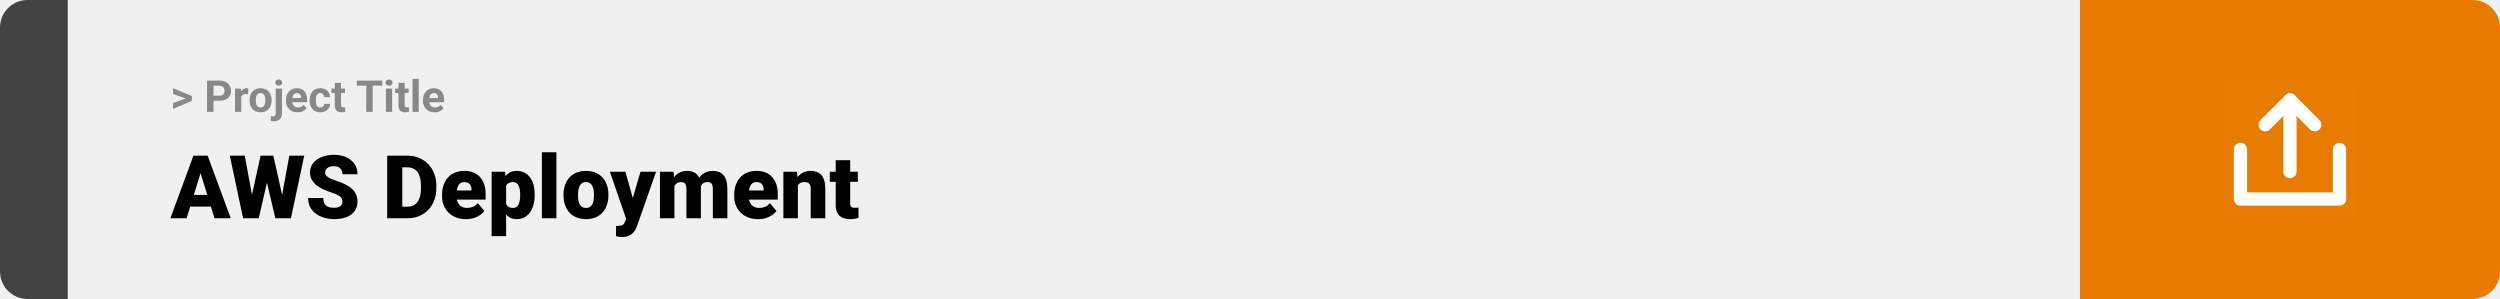
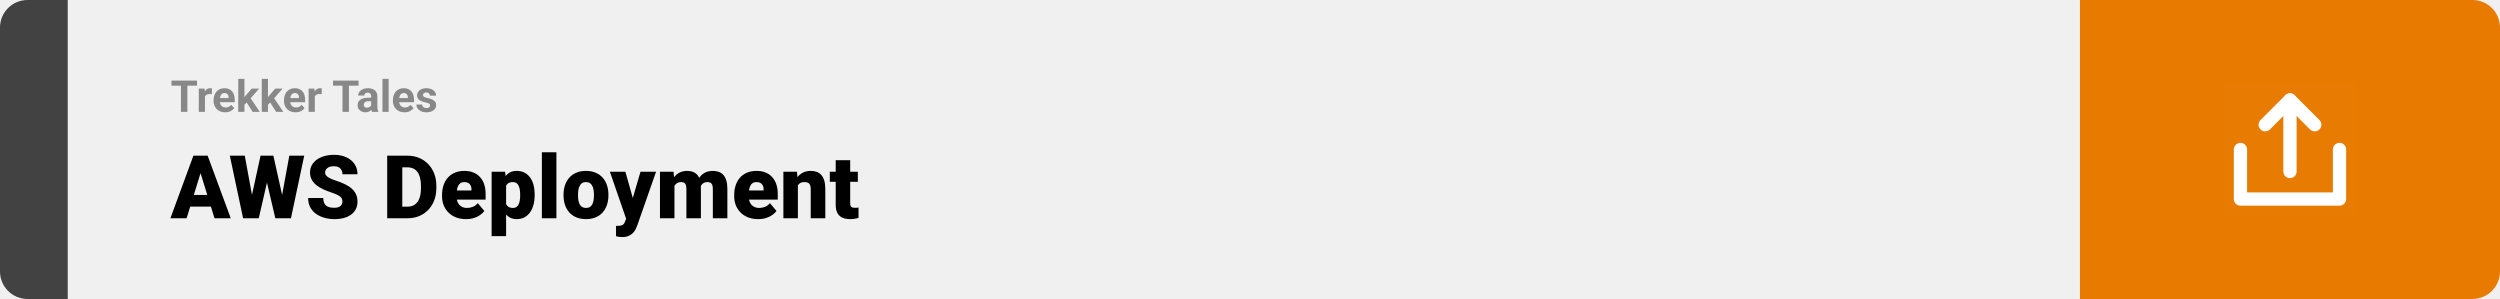
<svg xmlns="http://www.w3.org/2000/svg" width="1363" height="163" viewBox="0 0 1363 163" fill="none">
  <path d="M0 15C0 6.716 6.716 0 15 0H37V163H15C6.716 163 0 156.284 0 148V15Z" fill="#424242" />
  <rect width="1097" height="163" transform="translate(37)" fill="#F0F0F0" />
-   <path d="M101.906 53.922L94.394 51.238V48.086L104.602 52.375V54.637L101.906 53.922ZM94.394 56.172L101.918 53.43L104.602 52.785V55.035L94.394 59.324V56.172ZM119.543 54.918H115.195V52.176H119.543C120.215 52.176 120.762 52.066 121.184 51.848C121.605 51.621 121.914 51.309 122.109 50.91C122.305 50.512 122.402 50.062 122.402 49.562C122.402 49.055 122.305 48.582 122.109 48.145C121.914 47.707 121.605 47.355 121.184 47.09C120.762 46.824 120.215 46.691 119.543 46.691H116.414V61H112.898V43.938H119.543C120.879 43.938 122.023 44.18 122.977 44.664C123.938 45.141 124.672 45.801 125.18 46.645C125.688 47.488 125.941 48.453 125.941 49.539C125.941 50.641 125.688 51.594 125.18 52.398C124.672 53.203 123.938 53.824 122.977 54.262C122.023 54.699 120.879 54.918 119.543 54.918ZM131.531 51.086V61H128.156V48.32H131.332L131.531 51.086ZM135.352 48.238L135.293 51.367C135.129 51.344 134.93 51.324 134.695 51.309C134.469 51.285 134.262 51.273 134.074 51.273C133.598 51.273 133.184 51.336 132.832 51.461C132.488 51.578 132.199 51.754 131.965 51.988C131.738 52.223 131.566 52.508 131.449 52.844C131.34 53.18 131.277 53.562 131.262 53.992L130.582 53.781C130.582 52.961 130.664 52.207 130.828 51.52C130.992 50.824 131.23 50.219 131.543 49.703C131.863 49.188 132.254 48.789 132.715 48.508C133.176 48.227 133.703 48.086 134.297 48.086C134.484 48.086 134.676 48.102 134.871 48.133C135.066 48.156 135.227 48.191 135.352 48.238ZM136.055 54.789V54.543C136.055 53.613 136.188 52.758 136.453 51.977C136.719 51.188 137.105 50.504 137.613 49.926C138.121 49.348 138.746 48.898 139.488 48.578C140.23 48.25 141.082 48.086 142.043 48.086C143.004 48.086 143.859 48.25 144.609 48.578C145.359 48.898 145.988 49.348 146.496 49.926C147.012 50.504 147.402 51.188 147.668 51.977C147.934 52.758 148.066 53.613 148.066 54.543V54.789C148.066 55.711 147.934 56.566 147.668 57.355C147.402 58.137 147.012 58.82 146.496 59.406C145.988 59.984 145.363 60.434 144.621 60.754C143.879 61.074 143.027 61.234 142.066 61.234C141.105 61.234 140.25 61.074 139.5 60.754C138.758 60.434 138.129 59.984 137.613 59.406C137.105 58.82 136.719 58.137 136.453 57.355C136.188 56.566 136.055 55.711 136.055 54.789ZM139.43 54.543V54.789C139.43 55.32 139.477 55.816 139.57 56.277C139.664 56.738 139.812 57.145 140.016 57.496C140.227 57.84 140.5 58.109 140.836 58.305C141.172 58.5 141.582 58.598 142.066 58.598C142.535 58.598 142.938 58.5 143.273 58.305C143.609 58.109 143.879 57.84 144.082 57.496C144.285 57.145 144.434 56.738 144.527 56.277C144.629 55.816 144.68 55.32 144.68 54.789V54.543C144.68 54.027 144.629 53.543 144.527 53.09C144.434 52.629 144.281 52.223 144.07 51.871C143.867 51.512 143.598 51.23 143.262 51.027C142.926 50.824 142.52 50.723 142.043 50.723C141.566 50.723 141.16 50.824 140.824 51.027C140.496 51.23 140.227 51.512 140.016 51.871C139.812 52.223 139.664 52.629 139.57 53.09C139.477 53.543 139.43 54.027 139.43 54.543ZM150.328 48.32H153.715V61.762C153.715 62.699 153.543 63.492 153.199 64.141C152.855 64.789 152.359 65.281 151.711 65.617C151.062 65.953 150.277 66.121 149.355 66.121C149.066 66.121 148.785 66.106 148.512 66.074C148.23 66.043 147.941 65.992 147.645 65.922L147.656 63.332C147.844 63.363 148.027 63.387 148.207 63.402C148.379 63.426 148.555 63.438 148.734 63.438C149.086 63.438 149.379 63.379 149.613 63.262C149.848 63.145 150.023 62.961 150.141 62.711C150.266 62.469 150.328 62.152 150.328 61.762V48.32ZM150.059 45.016C150.059 44.523 150.23 44.117 150.574 43.797C150.926 43.477 151.387 43.316 151.957 43.316C152.535 43.316 152.996 43.477 153.34 43.797C153.684 44.117 153.855 44.523 153.855 45.016C153.855 45.508 153.684 45.914 153.34 46.234C152.996 46.555 152.535 46.715 151.957 46.715C151.387 46.715 150.926 46.555 150.574 46.234C150.23 45.914 150.059 45.508 150.059 45.016ZM162.234 61.234C161.25 61.234 160.367 61.078 159.586 60.766C158.805 60.445 158.141 60.004 157.594 59.441C157.055 58.879 156.641 58.227 156.352 57.484C156.062 56.734 155.918 55.938 155.918 55.094V54.625C155.918 53.664 156.055 52.785 156.328 51.988C156.602 51.191 156.992 50.5 157.5 49.914C158.016 49.328 158.641 48.879 159.375 48.566C160.109 48.246 160.938 48.086 161.859 48.086C162.758 48.086 163.555 48.234 164.25 48.531C164.945 48.828 165.527 49.25 165.996 49.797C166.473 50.344 166.832 51 167.074 51.766C167.316 52.523 167.438 53.367 167.438 54.297V55.703H157.359V53.453H164.121V53.195C164.121 52.727 164.035 52.309 163.863 51.941C163.699 51.566 163.449 51.27 163.113 51.051C162.777 50.832 162.348 50.723 161.824 50.723C161.379 50.723 160.996 50.82 160.676 51.016C160.355 51.211 160.094 51.484 159.891 51.836C159.695 52.188 159.547 52.602 159.445 53.078C159.352 53.547 159.305 54.062 159.305 54.625V55.094C159.305 55.602 159.375 56.07 159.516 56.5C159.664 56.93 159.871 57.301 160.137 57.613C160.41 57.926 160.738 58.168 161.121 58.34C161.512 58.512 161.953 58.598 162.445 58.598C163.055 58.598 163.621 58.48 164.145 58.246C164.676 58.004 165.133 57.641 165.516 57.156L167.156 58.938C166.891 59.32 166.527 59.688 166.066 60.039C165.613 60.391 165.066 60.68 164.426 60.906C163.785 61.125 163.055 61.234 162.234 61.234ZM174.598 58.598C175.012 58.598 175.379 58.52 175.699 58.363C176.02 58.199 176.27 57.973 176.449 57.684C176.637 57.387 176.734 57.039 176.742 56.641H179.918C179.91 57.531 179.672 58.324 179.203 59.02C178.734 59.707 178.105 60.25 177.316 60.648C176.527 61.039 175.645 61.234 174.668 61.234C173.684 61.234 172.824 61.07 172.09 60.742C171.363 60.414 170.758 59.961 170.273 59.383C169.789 58.797 169.426 58.117 169.184 57.344C168.941 56.562 168.82 55.727 168.82 54.836V54.496C168.82 53.598 168.941 52.762 169.184 51.988C169.426 51.207 169.789 50.527 170.273 49.949C170.758 49.363 171.363 48.906 172.09 48.578C172.816 48.25 173.668 48.086 174.645 48.086C175.684 48.086 176.594 48.285 177.375 48.684C178.164 49.082 178.781 49.652 179.227 50.395C179.68 51.129 179.91 52 179.918 53.008H176.742C176.734 52.586 176.645 52.203 176.473 51.859C176.309 51.516 176.066 51.242 175.746 51.039C175.434 50.828 175.047 50.723 174.586 50.723C174.094 50.723 173.691 50.828 173.379 51.039C173.066 51.242 172.824 51.523 172.652 51.883C172.48 52.234 172.359 52.637 172.289 53.09C172.227 53.535 172.195 54.004 172.195 54.496V54.836C172.195 55.328 172.227 55.801 172.289 56.254C172.352 56.707 172.469 57.109 172.641 57.461C172.82 57.812 173.066 58.09 173.379 58.293C173.691 58.496 174.098 58.598 174.598 58.598ZM188.086 48.32V50.711H180.703V48.32H188.086ZM182.531 45.191H185.906V57.18C185.906 57.547 185.953 57.828 186.047 58.023C186.148 58.219 186.297 58.355 186.492 58.434C186.688 58.504 186.934 58.539 187.23 58.539C187.441 58.539 187.629 58.531 187.793 58.516C187.965 58.492 188.109 58.469 188.227 58.445L188.238 60.93C187.949 61.023 187.637 61.098 187.301 61.152C186.965 61.207 186.594 61.234 186.188 61.234C185.445 61.234 184.797 61.113 184.242 60.871C183.695 60.621 183.273 60.223 182.977 59.676C182.68 59.129 182.531 58.41 182.531 57.52V45.191ZM203.191 43.938V61H199.688V43.938H203.191ZM208.441 43.938V46.691H194.52V43.938H208.441ZM213.797 48.32V61H210.41V48.32H213.797ZM210.199 45.016C210.199 44.523 210.371 44.117 210.715 43.797C211.059 43.477 211.52 43.316 212.098 43.316C212.668 43.316 213.125 43.477 213.469 43.797C213.82 44.117 213.996 44.523 213.996 45.016C213.996 45.508 213.82 45.914 213.469 46.234C213.125 46.555 212.668 46.715 212.098 46.715C211.52 46.715 211.059 46.555 210.715 46.234C210.371 45.914 210.199 45.508 210.199 45.016ZM222.797 48.32V50.711H215.414V48.32H222.797ZM217.242 45.191H220.617V57.18C220.617 57.547 220.664 57.828 220.758 58.023C220.859 58.219 221.008 58.355 221.203 58.434C221.398 58.504 221.645 58.539 221.941 58.539C222.152 58.539 222.34 58.531 222.504 58.516C222.676 58.492 222.82 58.469 222.938 58.445L222.949 60.93C222.66 61.023 222.348 61.098 222.012 61.152C221.676 61.207 221.305 61.234 220.898 61.234C220.156 61.234 219.508 61.113 218.953 60.871C218.406 60.621 217.984 60.223 217.688 59.676C217.391 59.129 217.242 58.41 217.242 57.52V45.191ZM228.281 43V61H224.895V43H228.281ZM236.906 61.234C235.922 61.234 235.039 61.078 234.258 60.766C233.477 60.445 232.812 60.004 232.266 59.441C231.727 58.879 231.312 58.227 231.023 57.484C230.734 56.734 230.59 55.938 230.59 55.094V54.625C230.59 53.664 230.727 52.785 231 51.988C231.273 51.191 231.664 50.5 232.172 49.914C232.688 49.328 233.312 48.879 234.047 48.566C234.781 48.246 235.609 48.086 236.531 48.086C237.43 48.086 238.227 48.234 238.922 48.531C239.617 48.828 240.199 49.25 240.668 49.797C241.145 50.344 241.504 51 241.746 51.766C241.988 52.523 242.109 53.367 242.109 54.297V55.703H232.031V53.453H238.793V53.195C238.793 52.727 238.707 52.309 238.535 51.941C238.371 51.566 238.121 51.27 237.785 51.051C237.449 50.832 237.02 50.723 236.496 50.723C236.051 50.723 235.668 50.82 235.348 51.016C235.027 51.211 234.766 51.484 234.562 51.836C234.367 52.188 234.219 52.602 234.117 53.078C234.023 53.547 233.977 54.062 233.977 54.625V55.094C233.977 55.602 234.047 56.07 234.188 56.5C234.336 56.93 234.543 57.301 234.809 57.613C235.082 57.926 235.41 58.168 235.793 58.34C236.184 58.512 236.625 58.598 237.117 58.598C237.727 58.598 238.293 58.48 238.816 58.246C239.348 58.004 239.805 57.641 240.188 57.156L241.828 58.938C241.562 59.32 241.199 59.688 240.738 60.039C240.285 60.391 239.738 60.68 239.098 60.906C238.457 61.125 237.727 61.234 236.906 61.234Z" fill="#888888" />
+   <path d="M102.152 43.938V61H98.648V43.938H102.152ZM107.402 43.938V46.691H93.481V43.938H107.402ZM111.75 51.086V61H108.375V48.32H111.551L111.75 51.086ZM115.57 48.238L115.512 51.367C115.348 51.344 115.148 51.324 114.914 51.309C114.688 51.285 114.48 51.273 114.293 51.273C113.816 51.273 113.402 51.336 113.051 51.461C112.707 51.578 112.418 51.754 112.184 51.988C111.957 52.223 111.785 52.508 111.668 52.844C111.559 53.18 111.496 53.562 111.48 53.992L110.801 53.781C110.801 52.961 110.883 52.207 111.047 51.52C111.211 50.824 111.449 50.219 111.762 49.703C112.082 49.188 112.473 48.789 112.934 48.508C113.395 48.227 113.922 48.086 114.516 48.086C114.703 48.086 114.895 48.102 115.09 48.133C115.285 48.156 115.445 48.191 115.57 48.238ZM122.766 61.234C121.781 61.234 120.898 61.078 120.117 60.766C119.336 60.445 118.672 60.004 118.125 59.441C117.586 58.879 117.172 58.227 116.883 57.484C116.594 56.734 116.449 55.938 116.449 55.094V54.625C116.449 53.664 116.586 52.785 116.859 51.988C117.133 51.191 117.523 50.5 118.031 49.914C118.547 49.328 119.172 48.879 119.906 48.566C120.641 48.246 121.469 48.086 122.391 48.086C123.289 48.086 124.086 48.234 124.781 48.531C125.477 48.828 126.059 49.25 126.527 49.797C127.004 50.344 127.363 51 127.605 51.766C127.848 52.523 127.969 53.367 127.969 54.297V55.703H117.891V53.453H124.652V53.195C124.652 52.727 124.566 52.309 124.395 51.941C124.23 51.566 123.98 51.27 123.645 51.051C123.309 50.832 122.879 50.723 122.355 50.723C121.91 50.723 121.527 50.82 121.207 51.016C120.887 51.211 120.625 51.484 120.422 51.836C120.227 52.188 120.078 52.602 119.977 53.078C119.883 53.547 119.836 54.062 119.836 54.625V55.094C119.836 55.602 119.906 56.07 120.047 56.5C120.195 56.93 120.402 57.301 120.668 57.613C120.941 57.926 121.27 58.168 121.652 58.34C122.043 58.512 122.484 58.598 122.977 58.598C123.586 58.598 124.152 58.48 124.676 58.246C125.207 58.004 125.664 57.641 126.047 57.156L127.688 58.938C127.422 59.32 127.059 59.688 126.598 60.039C126.145 60.391 125.598 60.68 124.957 60.906C124.316 61.125 123.586 61.234 122.766 61.234ZM133.266 42.988V61H129.891V42.988H133.266ZM141.258 48.32L135.75 54.602L132.797 57.59L131.566 55.152L133.91 52.176L137.203 48.32H141.258ZM137.754 61L134.004 55.141L136.336 53.102L141.645 61H137.754ZM146.086 42.988V61H142.711V42.988H146.086ZM154.078 48.32L148.57 54.602L145.617 57.59L144.387 55.152L146.73 52.176L150.023 48.32H154.078ZM150.574 61L146.824 55.141L149.156 53.102L154.465 61H150.574ZM161.133 61.234C160.148 61.234 159.266 61.078 158.484 60.766C157.703 60.445 157.039 60.004 156.492 59.441C155.953 58.879 155.539 58.227 155.25 57.484C154.961 56.734 154.816 55.938 154.816 55.094V54.625C154.816 53.664 154.953 52.785 155.227 51.988C155.5 51.191 155.891 50.5 156.398 49.914C156.914 49.328 157.539 48.879 158.273 48.566C159.008 48.246 159.836 48.086 160.758 48.086C161.656 48.086 162.453 48.234 163.148 48.531C163.844 48.828 164.426 49.25 164.895 49.797C165.371 50.344 165.73 51 165.973 51.766C166.215 52.523 166.336 53.367 166.336 54.297V55.703H156.258V53.453H163.02V53.195C163.02 52.727 162.934 52.309 162.762 51.941C162.598 51.566 162.348 51.27 162.012 51.051C161.676 50.832 161.246 50.723 160.723 50.723C160.277 50.723 159.895 50.82 159.574 51.016C159.254 51.211 158.992 51.484 158.789 51.836C158.594 52.188 158.445 52.602 158.344 53.078C158.25 53.547 158.203 54.062 158.203 54.625V55.094C158.203 55.602 158.273 56.07 158.414 56.5C158.562 56.93 158.77 57.301 159.035 57.613C159.309 57.926 159.637 58.168 160.02 58.34C160.41 58.512 160.852 58.598 161.344 58.598C161.953 58.598 162.52 58.48 163.043 58.246C163.574 58.004 164.031 57.641 164.414 57.156L166.055 58.938C165.789 59.32 165.426 59.688 164.965 60.039C164.512 60.391 163.965 60.68 163.324 60.906C162.684 61.125 161.953 61.234 161.133 61.234ZM171.633 51.086V61H168.258V48.32H171.434L171.633 51.086ZM175.453 48.238L175.395 51.367C175.23 51.344 175.031 51.324 174.797 51.309C174.57 51.285 174.363 51.273 174.176 51.273C173.699 51.273 173.285 51.336 172.934 51.461C172.59 51.578 172.301 51.754 172.066 51.988C171.84 52.223 171.668 52.508 171.551 52.844C171.441 53.18 171.379 53.562 171.363 53.992L170.684 53.781C170.684 52.961 170.766 52.207 170.93 51.52C171.094 50.824 171.332 50.219 171.645 49.703C171.965 49.188 172.355 48.789 172.816 48.508C173.277 48.227 173.805 48.086 174.398 48.086C174.586 48.086 174.777 48.102 174.973 48.133C175.168 48.156 175.328 48.191 175.453 48.238ZM190.23 43.938V61H186.727V43.938H190.23ZM195.48 43.938V46.691H181.559V43.938H195.48ZM202.336 58.141V52.492C202.336 52.086 202.27 51.738 202.137 51.449C202.004 51.152 201.797 50.922 201.516 50.758C201.242 50.594 200.887 50.512 200.449 50.512C200.074 50.512 199.75 50.578 199.477 50.711C199.203 50.836 198.992 51.02 198.844 51.262C198.695 51.496 198.621 51.773 198.621 52.094H195.246C195.246 51.555 195.371 51.043 195.621 50.559C195.871 50.074 196.234 49.648 196.711 49.281C197.188 48.906 197.754 48.613 198.41 48.402C199.074 48.191 199.816 48.086 200.637 48.086C201.621 48.086 202.496 48.25 203.262 48.578C204.027 48.906 204.629 49.398 205.066 50.055C205.512 50.711 205.734 51.531 205.734 52.516V57.941C205.734 58.637 205.777 59.207 205.863 59.652C205.949 60.09 206.074 60.473 206.238 60.801V61H202.828C202.664 60.656 202.539 60.227 202.453 59.711C202.375 59.188 202.336 58.664 202.336 58.141ZM202.781 53.277L202.805 55.188H200.918C200.473 55.188 200.086 55.238 199.758 55.34C199.43 55.441 199.16 55.586 198.949 55.773C198.738 55.953 198.582 56.164 198.48 56.406C198.387 56.648 198.34 56.914 198.34 57.203C198.34 57.492 198.406 57.754 198.539 57.988C198.672 58.215 198.863 58.395 199.113 58.527C199.363 58.652 199.656 58.715 199.992 58.715C200.5 58.715 200.941 58.613 201.316 58.41C201.691 58.207 201.98 57.957 202.184 57.66C202.395 57.363 202.504 57.082 202.512 56.816L203.402 58.246C203.277 58.566 203.105 58.898 202.887 59.242C202.676 59.586 202.406 59.91 202.078 60.215C201.75 60.512 201.355 60.758 200.895 60.953C200.434 61.141 199.887 61.234 199.254 61.234C198.449 61.234 197.719 61.074 197.062 60.754C196.414 60.426 195.898 59.977 195.516 59.406C195.141 58.828 194.953 58.172 194.953 57.438C194.953 56.773 195.078 56.184 195.328 55.668C195.578 55.152 195.945 54.719 196.43 54.367C196.922 54.008 197.535 53.738 198.27 53.559C199.004 53.371 199.855 53.277 200.824 53.277H202.781ZM211.898 43V61H208.512V43H211.898ZM220.523 61.234C219.539 61.234 218.656 61.078 217.875 60.766C217.094 60.445 216.43 60.004 215.883 59.441C215.344 58.879 214.93 58.227 214.641 57.484C214.352 56.734 214.207 55.938 214.207 55.094V54.625C214.207 53.664 214.344 52.785 214.617 51.988C214.891 51.191 215.281 50.5 215.789 49.914C216.305 49.328 216.93 48.879 217.664 48.566C218.398 48.246 219.227 48.086 220.148 48.086C221.047 48.086 221.844 48.234 222.539 48.531C223.234 48.828 223.816 49.25 224.285 49.797C224.762 50.344 225.121 51 225.363 51.766C225.605 52.523 225.727 53.367 225.727 54.297V55.703H215.648V53.453H222.41V53.195C222.41 52.727 222.324 52.309 222.152 51.941C221.988 51.566 221.738 51.27 221.402 51.051C221.066 50.832 220.637 50.723 220.113 50.723C219.668 50.723 219.285 50.82 218.965 51.016C218.645 51.211 218.383 51.484 218.18 51.836C217.984 52.188 217.836 52.602 217.734 53.078C217.641 53.547 217.594 54.062 217.594 54.625V55.094C217.594 55.602 217.664 56.07 217.805 56.5C217.953 56.93 218.16 57.301 218.426 57.613C218.699 57.926 219.027 58.168 219.41 58.34C219.801 58.512 220.242 58.598 220.734 58.598C221.344 58.598 221.91 58.48 222.434 58.246C222.965 58.004 223.422 57.641 223.805 57.156L225.445 58.938C225.18 59.32 224.816 59.688 224.355 60.039C223.902 60.391 223.355 60.68 222.715 60.906C222.074 61.125 221.344 61.234 220.523 61.234ZM234.504 57.496C234.504 57.254 234.434 57.035 234.293 56.84C234.152 56.645 233.891 56.465 233.508 56.301C233.133 56.129 232.59 55.973 231.879 55.832C231.238 55.691 230.641 55.516 230.086 55.305C229.539 55.086 229.062 54.824 228.656 54.52C228.258 54.215 227.945 53.855 227.719 53.441C227.492 53.02 227.379 52.539 227.379 52C227.379 51.469 227.492 50.969 227.719 50.5C227.953 50.031 228.285 49.617 228.715 49.258C229.152 48.891 229.684 48.605 230.309 48.402C230.941 48.191 231.652 48.086 232.441 48.086C233.543 48.086 234.488 48.262 235.277 48.613C236.074 48.965 236.684 49.449 237.105 50.066C237.535 50.676 237.75 51.371 237.75 52.152H234.375C234.375 51.824 234.305 51.531 234.164 51.273C234.031 51.008 233.82 50.801 233.531 50.652C233.25 50.496 232.883 50.418 232.43 50.418C232.055 50.418 231.73 50.484 231.457 50.617C231.184 50.742 230.973 50.914 230.824 51.133C230.684 51.344 230.613 51.578 230.613 51.836C230.613 52.031 230.652 52.207 230.73 52.363C230.816 52.512 230.953 52.648 231.141 52.773C231.328 52.898 231.57 53.016 231.867 53.125C232.172 53.227 232.547 53.32 232.992 53.406C233.906 53.594 234.723 53.84 235.441 54.145C236.16 54.441 236.73 54.848 237.152 55.363C237.574 55.871 237.785 56.539 237.785 57.367C237.785 57.93 237.66 58.445 237.41 58.914C237.16 59.383 236.801 59.793 236.332 60.145C235.863 60.488 235.301 60.758 234.645 60.953C233.996 61.141 233.266 61.234 232.453 61.234C231.273 61.234 230.273 61.023 229.453 60.602C228.641 60.18 228.023 59.645 227.602 58.996C227.188 58.34 226.98 57.668 226.98 56.98H230.18C230.195 57.441 230.312 57.812 230.531 58.094C230.758 58.375 231.043 58.578 231.387 58.703C231.738 58.828 232.117 58.891 232.523 58.891C232.961 58.891 233.324 58.832 233.613 58.715C233.902 58.59 234.121 58.426 234.27 58.223C234.426 58.012 234.504 57.77 234.504 57.496Z" fill="#888888" />
  <path d="M110.062 92.047L101.742 119H92.906L105.445 84.875H111.047L110.062 92.047ZM116.953 119L108.609 92.047L107.531 84.875H113.203L125.812 119H116.953ZM116.625 106.273V112.625H99.117V106.273H116.625ZM135.258 115.906L142.055 84.875H146.109L148.312 87.523L141.07 119H136.594L135.258 115.906ZM133.453 84.875L139.195 116.141L137.719 119H132.539L125.297 84.875H133.453ZM152.039 115.977L157.734 84.875H165.867L158.625 119H153.469L152.039 115.977ZM149.039 84.875L156 116.094L154.594 119H150.117L142.711 87.477L145.008 84.875H149.039ZM186.68 109.93C186.68 109.398 186.602 108.922 186.445 108.5C186.289 108.062 186 107.656 185.578 107.281C185.156 106.906 184.547 106.531 183.75 106.156C182.969 105.766 181.938 105.359 180.656 104.938C179.156 104.438 177.711 103.875 176.32 103.25C174.93 102.609 173.688 101.867 172.594 101.023C171.5 100.164 170.633 99.164 169.992 98.023C169.352 96.867 169.031 95.523 169.031 93.992C169.031 92.523 169.359 91.203 170.016 90.031C170.672 88.844 171.586 87.836 172.758 87.008C173.945 86.164 175.336 85.523 176.93 85.086C178.523 84.633 180.266 84.406 182.156 84.406C184.656 84.406 186.859 84.844 188.766 85.719C190.688 86.578 192.188 87.805 193.266 89.398C194.359 90.977 194.906 92.844 194.906 95H186.727C186.727 94.141 186.547 93.383 186.188 92.727C185.844 92.07 185.32 91.555 184.617 91.18C183.914 90.805 183.031 90.617 181.969 90.617C180.938 90.617 180.07 90.773 179.367 91.086C178.664 91.398 178.133 91.82 177.773 92.352C177.414 92.867 177.234 93.438 177.234 94.062C177.234 94.578 177.375 95.047 177.656 95.469C177.953 95.875 178.367 96.258 178.898 96.617C179.445 96.977 180.102 97.32 180.867 97.648C181.648 97.977 182.523 98.297 183.492 98.609C185.305 99.188 186.914 99.836 188.32 100.555C189.742 101.258 190.938 102.062 191.906 102.969C192.891 103.859 193.633 104.875 194.133 106.016C194.648 107.156 194.906 108.445 194.906 109.883C194.906 111.414 194.609 112.773 194.016 113.961C193.422 115.148 192.57 116.156 191.461 116.984C190.352 117.797 189.023 118.414 187.477 118.836C185.93 119.258 184.203 119.469 182.297 119.469C180.547 119.469 178.82 119.25 177.117 118.812C175.43 118.359 173.898 117.672 172.523 116.75C171.148 115.812 170.047 114.617 169.219 113.164C168.406 111.695 168 109.953 168 107.938H176.25C176.25 108.938 176.383 109.781 176.648 110.469C176.914 111.156 177.305 111.711 177.82 112.133C178.336 112.539 178.969 112.836 179.719 113.023C180.469 113.195 181.328 113.281 182.297 113.281C183.344 113.281 184.188 113.133 184.828 112.836C185.469 112.523 185.938 112.117 186.234 111.617C186.531 111.102 186.68 110.539 186.68 109.93ZM222.188 119H214.617L214.664 112.672H222.188C223.75 112.672 225.07 112.297 226.148 111.547C227.242 110.797 228.07 109.68 228.633 108.195C229.211 106.695 229.5 104.852 229.5 102.664V101.188C229.5 99.547 229.336 98.109 229.008 96.875C228.695 95.625 228.227 94.586 227.602 93.758C226.977 92.914 226.195 92.281 225.258 91.859C224.336 91.438 223.273 91.227 222.07 91.227H214.477V84.875H222.07C224.383 84.875 226.5 85.273 228.422 86.07C230.359 86.852 232.031 87.977 233.438 89.445C234.859 90.898 235.953 92.625 236.719 94.625C237.5 96.609 237.891 98.812 237.891 101.234V102.664C237.891 105.07 237.5 107.273 236.719 109.273C235.953 111.273 234.867 113 233.461 114.453C232.055 115.906 230.391 117.031 228.469 117.828C226.562 118.609 224.469 119 222.188 119ZM219.328 84.875V119H211.102V84.875H219.328ZM254.086 119.469C252.023 119.469 250.18 119.148 248.555 118.508C246.93 117.852 245.555 116.953 244.43 115.812C243.32 114.672 242.469 113.359 241.875 111.875C241.297 110.391 241.008 108.82 241.008 107.164V106.273C241.008 104.414 241.266 102.695 241.781 101.117C242.297 99.523 243.062 98.133 244.078 96.945C245.094 95.758 246.367 94.836 247.898 94.18C249.43 93.508 251.211 93.172 253.242 93.172C255.039 93.172 256.648 93.461 258.07 94.039C259.492 94.617 260.695 95.445 261.68 96.523C262.68 97.602 263.438 98.906 263.953 100.438C264.484 101.969 264.75 103.688 264.75 105.594V108.805H244.031V103.859H257.039V103.25C257.055 102.406 256.906 101.688 256.594 101.094C256.297 100.5 255.859 100.047 255.281 99.734C254.703 99.422 254 99.266 253.172 99.266C252.312 99.266 251.602 99.453 251.039 99.828C250.492 100.203 250.062 100.719 249.75 101.375C249.453 102.016 249.242 102.758 249.117 103.602C248.992 104.445 248.93 105.336 248.93 106.273V107.164C248.93 108.102 249.055 108.953 249.305 109.719C249.57 110.484 249.945 111.141 250.43 111.688C250.93 112.219 251.523 112.633 252.211 112.93C252.914 113.227 253.711 113.375 254.602 113.375C255.68 113.375 256.742 113.172 257.789 112.766C258.836 112.359 259.734 111.688 260.484 110.75L264.07 115.016C263.555 115.75 262.82 116.461 261.867 117.148C260.93 117.836 259.805 118.398 258.492 118.836C257.18 119.258 255.711 119.469 254.086 119.469ZM275.93 98.516V128.75H268.031V93.641H275.391L275.93 98.516ZM291.492 106.016V106.508C291.492 108.352 291.281 110.062 290.859 111.641C290.438 113.219 289.812 114.594 288.984 115.766C288.156 116.938 287.125 117.852 285.891 118.508C284.672 119.148 283.258 119.469 281.648 119.469C280.133 119.469 278.828 119.133 277.734 118.461C276.641 117.789 275.727 116.859 274.992 115.672C274.258 114.484 273.664 113.125 273.211 111.594C272.758 110.062 272.398 108.445 272.133 106.742V106.109C272.398 104.281 272.758 102.586 273.211 101.023C273.664 99.445 274.258 98.07 274.992 96.898C275.727 95.727 276.633 94.812 277.711 94.156C278.805 93.5 280.109 93.172 281.625 93.172C283.234 93.172 284.648 93.477 285.867 94.086C287.102 94.695 288.133 95.57 288.961 96.711C289.805 97.836 290.438 99.188 290.859 100.766C291.281 102.344 291.492 104.094 291.492 106.016ZM283.594 106.508V106.016C283.594 105.031 283.523 104.133 283.383 103.32C283.242 102.492 283.016 101.773 282.703 101.164C282.406 100.555 282.008 100.086 281.508 99.758C281.008 99.43 280.391 99.266 279.656 99.266C278.812 99.266 278.102 99.398 277.523 99.664C276.961 99.914 276.508 100.305 276.164 100.836C275.836 101.352 275.602 102 275.461 102.781C275.336 103.547 275.281 104.445 275.297 105.477V107.398C275.266 108.586 275.383 109.633 275.648 110.539C275.914 111.43 276.375 112.125 277.031 112.625C277.688 113.125 278.578 113.375 279.703 113.375C280.453 113.375 281.078 113.203 281.578 112.859C282.078 112.5 282.477 112.008 282.773 111.383C283.07 110.742 283.281 110.008 283.406 109.18C283.531 108.352 283.594 107.461 283.594 106.508ZM303.352 83V119H295.43V83H303.352ZM307.242 106.578V106.086C307.242 104.227 307.508 102.516 308.039 100.953C308.57 99.375 309.352 98.008 310.383 96.852C311.414 95.695 312.688 94.797 314.203 94.156C315.719 93.5 317.469 93.172 319.453 93.172C321.453 93.172 323.211 93.5 324.727 94.156C326.258 94.797 327.539 95.695 328.57 96.852C329.602 98.008 330.383 99.375 330.914 100.953C331.445 102.516 331.711 104.227 331.711 106.086V106.578C331.711 108.422 331.445 110.133 330.914 111.711C330.383 113.273 329.602 114.641 328.57 115.812C327.539 116.969 326.266 117.867 324.75 118.508C323.234 119.148 321.484 119.469 319.5 119.469C317.516 119.469 315.758 119.148 314.227 118.508C312.695 117.867 311.414 116.969 310.383 115.812C309.352 114.641 308.57 113.273 308.039 111.711C307.508 110.133 307.242 108.422 307.242 106.578ZM315.141 106.086V106.578C315.141 107.531 315.211 108.422 315.352 109.25C315.492 110.078 315.727 110.805 316.055 111.43C316.383 112.039 316.828 112.516 317.391 112.859C317.953 113.203 318.656 113.375 319.5 113.375C320.328 113.375 321.016 113.203 321.562 112.859C322.125 112.516 322.57 112.039 322.898 111.43C323.227 110.805 323.461 110.078 323.602 109.25C323.742 108.422 323.812 107.531 323.812 106.578V106.086C323.812 105.164 323.742 104.297 323.602 103.484C323.461 102.656 323.227 101.93 322.898 101.305C322.57 100.664 322.125 100.164 321.562 99.805C321 99.445 320.297 99.266 319.453 99.266C318.625 99.266 317.93 99.445 317.367 99.805C316.82 100.164 316.383 100.664 316.055 101.305C315.727 101.93 315.492 102.656 315.352 103.484C315.211 104.297 315.141 105.164 315.141 106.086ZM342.633 116.023L349.195 93.641H357.68L347.484 122.773C347.266 123.414 346.977 124.102 346.617 124.836C346.258 125.586 345.766 126.297 345.141 126.969C344.516 127.641 343.711 128.188 342.727 128.609C341.758 129.031 340.555 129.242 339.117 129.242C338.352 129.242 337.789 129.203 337.43 129.125C337.086 129.062 336.555 128.945 335.836 128.773V123.125C336.039 123.125 336.211 123.125 336.352 123.125C336.508 123.125 336.68 123.125 336.867 123.125C337.711 123.125 338.383 123.039 338.883 122.867C339.398 122.695 339.789 122.445 340.055 122.117C340.336 121.789 340.555 121.391 340.711 120.922L342.633 116.023ZM340.969 93.641L345.961 111.383L346.828 119.75H341.531L332.508 93.641H340.969ZM367.711 99.008V119H359.812V93.641H367.219L367.711 99.008ZM366.75 105.453L364.945 105.5C364.945 103.719 365.156 102.078 365.578 100.578C366 99.078 366.625 97.773 367.453 96.664C368.281 95.555 369.297 94.695 370.5 94.086C371.719 93.477 373.125 93.172 374.719 93.172C375.828 93.172 376.836 93.344 377.742 93.688C378.648 94.016 379.43 94.539 380.086 95.258C380.742 95.961 381.242 96.883 381.586 98.023C381.945 99.148 382.125 100.5 382.125 102.078V119H374.227V103.086C374.227 102.008 374.102 101.195 373.852 100.648C373.617 100.102 373.273 99.734 372.82 99.547C372.367 99.359 371.812 99.266 371.156 99.266C370.469 99.266 369.852 99.422 369.305 99.734C368.758 100.047 368.289 100.484 367.898 101.047C367.523 101.594 367.234 102.242 367.031 102.992C366.844 103.742 366.75 104.562 366.75 105.453ZM381.234 105.453L379.031 105.5C379.031 103.719 379.227 102.078 379.617 100.578C380.023 99.078 380.625 97.773 381.422 96.664C382.234 95.555 383.242 94.695 384.445 94.086C385.648 93.477 387.047 93.172 388.641 93.172C389.797 93.172 390.859 93.344 391.828 93.688C392.797 94.031 393.633 94.586 394.336 95.352C395.039 96.117 395.586 97.133 395.977 98.398C396.367 99.648 396.562 101.195 396.562 103.039V119H388.641V103.039C388.641 101.992 388.516 101.203 388.266 100.672C388.031 100.125 387.688 99.758 387.234 99.57C386.781 99.367 386.242 99.266 385.617 99.266C384.867 99.266 384.219 99.422 383.672 99.734C383.125 100.047 382.664 100.484 382.289 101.047C381.93 101.594 381.664 102.242 381.492 102.992C381.32 103.742 381.234 104.562 381.234 105.453ZM413.367 119.469C411.305 119.469 409.461 119.148 407.836 118.508C406.211 117.852 404.836 116.953 403.711 115.812C402.602 114.672 401.75 113.359 401.156 111.875C400.578 110.391 400.289 108.82 400.289 107.164V106.273C400.289 104.414 400.547 102.695 401.062 101.117C401.578 99.523 402.344 98.133 403.359 96.945C404.375 95.758 405.648 94.836 407.18 94.18C408.711 93.508 410.492 93.172 412.523 93.172C414.32 93.172 415.93 93.461 417.352 94.039C418.773 94.617 419.977 95.445 420.961 96.523C421.961 97.602 422.719 98.906 423.234 100.438C423.766 101.969 424.031 103.688 424.031 105.594V108.805H403.312V103.859H416.32V103.25C416.336 102.406 416.188 101.688 415.875 101.094C415.578 100.5 415.141 100.047 414.562 99.734C413.984 99.422 413.281 99.266 412.453 99.266C411.594 99.266 410.883 99.453 410.32 99.828C409.773 100.203 409.344 100.719 409.031 101.375C408.734 102.016 408.523 102.758 408.398 103.602C408.273 104.445 408.211 105.336 408.211 106.273V107.164C408.211 108.102 408.336 108.953 408.586 109.719C408.852 110.484 409.227 111.141 409.711 111.688C410.211 112.219 410.805 112.633 411.492 112.93C412.195 113.227 412.992 113.375 413.883 113.375C414.961 113.375 416.023 113.172 417.07 112.766C418.117 112.359 419.016 111.688 419.766 110.75L423.352 115.016C422.836 115.75 422.102 116.461 421.148 117.148C420.211 117.836 419.086 118.398 417.773 118.836C416.461 119.258 414.992 119.469 413.367 119.469ZM435 99.055V119H427.102V93.641H434.508L435 99.055ZM434.062 105.453L432.211 105.5C432.211 103.562 432.445 101.836 432.914 100.32C433.383 98.789 434.047 97.492 434.906 96.43C435.766 95.367 436.789 94.562 437.977 94.016C439.18 93.453 440.516 93.172 441.984 93.172C443.156 93.172 444.227 93.344 445.195 93.688C446.18 94.031 447.023 94.586 447.727 95.352C448.445 96.117 448.992 97.133 449.367 98.398C449.758 99.648 449.953 101.195 449.953 103.039V119H442.008V103.016C442.008 102 441.867 101.227 441.586 100.695C441.305 100.148 440.898 99.773 440.367 99.57C439.836 99.367 439.188 99.266 438.422 99.266C437.609 99.266 436.922 99.422 436.359 99.734C435.797 100.047 435.344 100.484 435 101.047C434.672 101.594 434.43 102.242 434.273 102.992C434.133 103.742 434.062 104.562 434.062 105.453ZM467.695 93.641V99.125H452.414V93.641H467.695ZM455.625 87.336H463.523V110.727C463.523 111.398 463.602 111.922 463.758 112.297C463.914 112.656 464.18 112.914 464.555 113.07C464.945 113.211 465.461 113.281 466.102 113.281C466.555 113.281 466.93 113.273 467.227 113.258C467.523 113.227 467.805 113.188 468.07 113.141V118.789C467.398 119.008 466.695 119.172 465.961 119.281C465.227 119.406 464.445 119.469 463.617 119.469C461.93 119.469 460.484 119.203 459.281 118.672C458.094 118.141 457.188 117.305 456.562 116.164C455.938 115.023 455.625 113.539 455.625 111.711V87.336Z" fill="black" />
  <path d="M1134 0H1348C1356.28 0 1363 6.716 1363 15V148C1363 156.284 1356.28 163 1348 163H1134V0Z" fill="#E87A00" />
  <path d="M1212.5 117.5L1212.5 45.5L1284.5 45.5L1284.5 117.5L1212.5 117.5Z" fill="white" fill-opacity="0.01" />
  <path d="M1221.5 81.513L1221.5 108.5L1275.5 108.5L1275.5 81.5" stroke="white" stroke-width="7.24" stroke-linecap="round" stroke-linejoin="round" />
  <path d="M1262 68L1248.5 54.5L1235 68" stroke="white" stroke-width="7.24" stroke-linecap="round" stroke-linejoin="round" />
  <path d="M1248.49 93.5L1248.49 54.5" stroke="white" stroke-width="7.24" stroke-linecap="round" stroke-linejoin="round" />
</svg>
